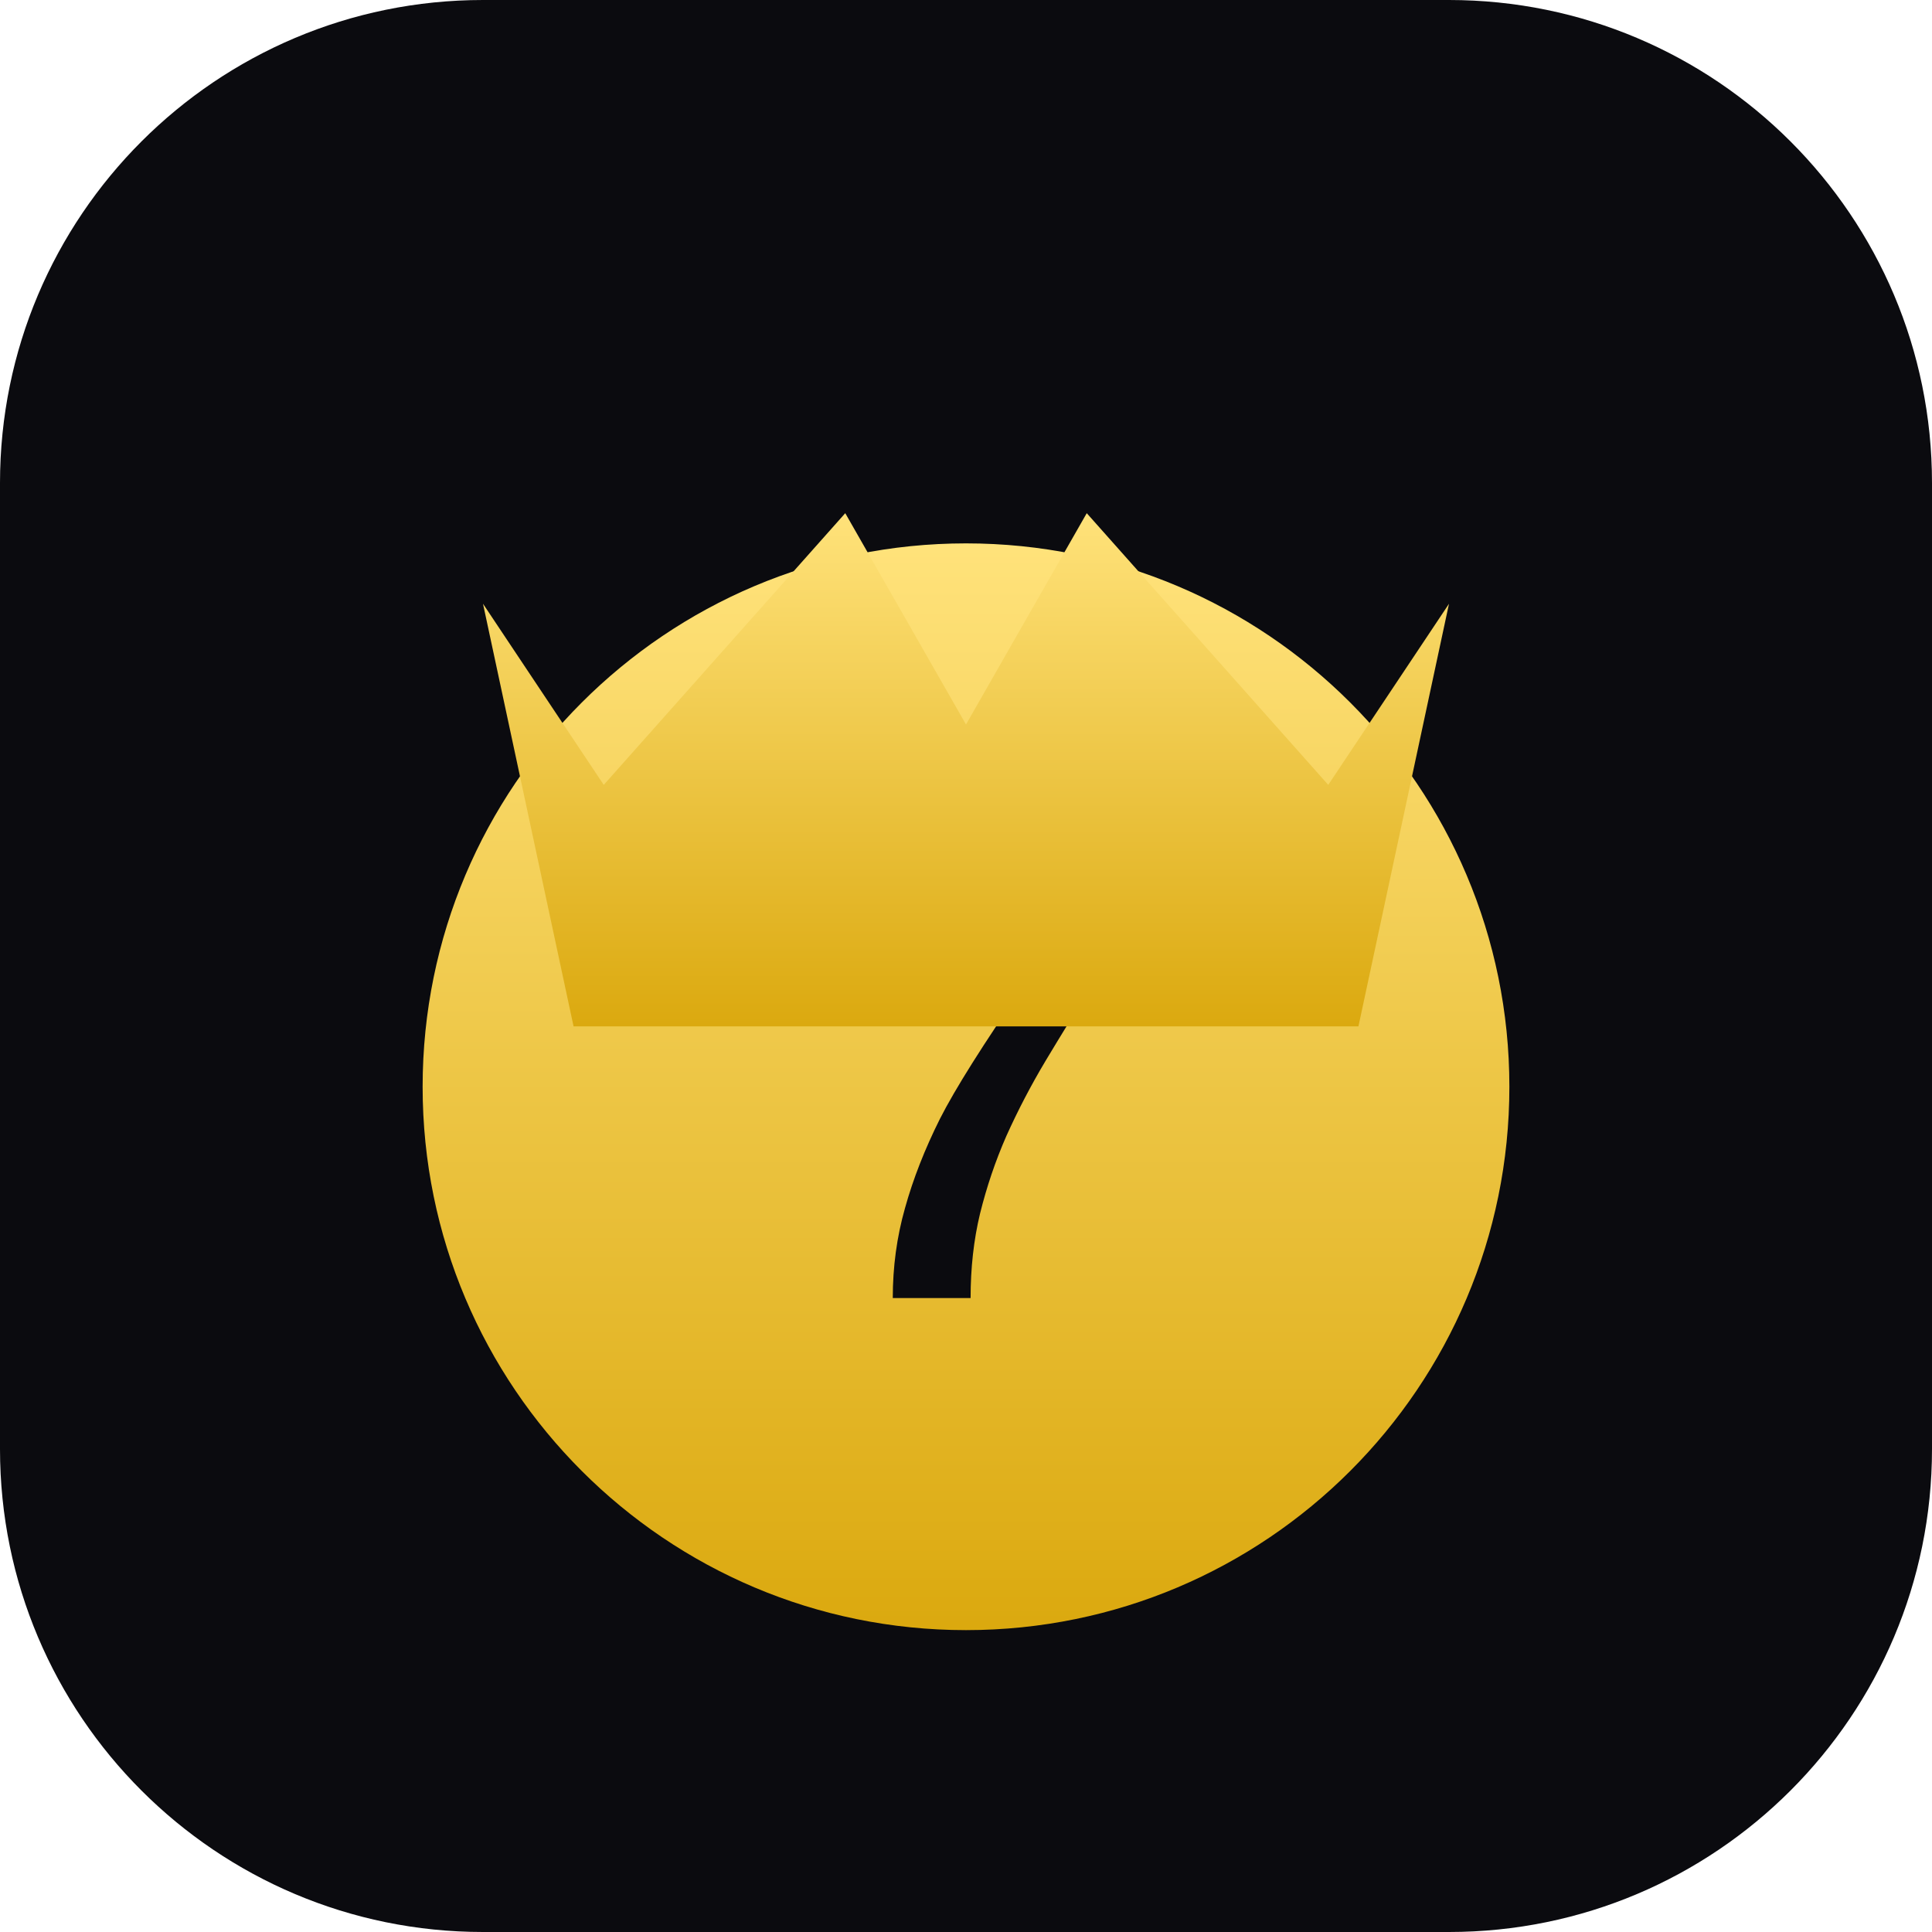
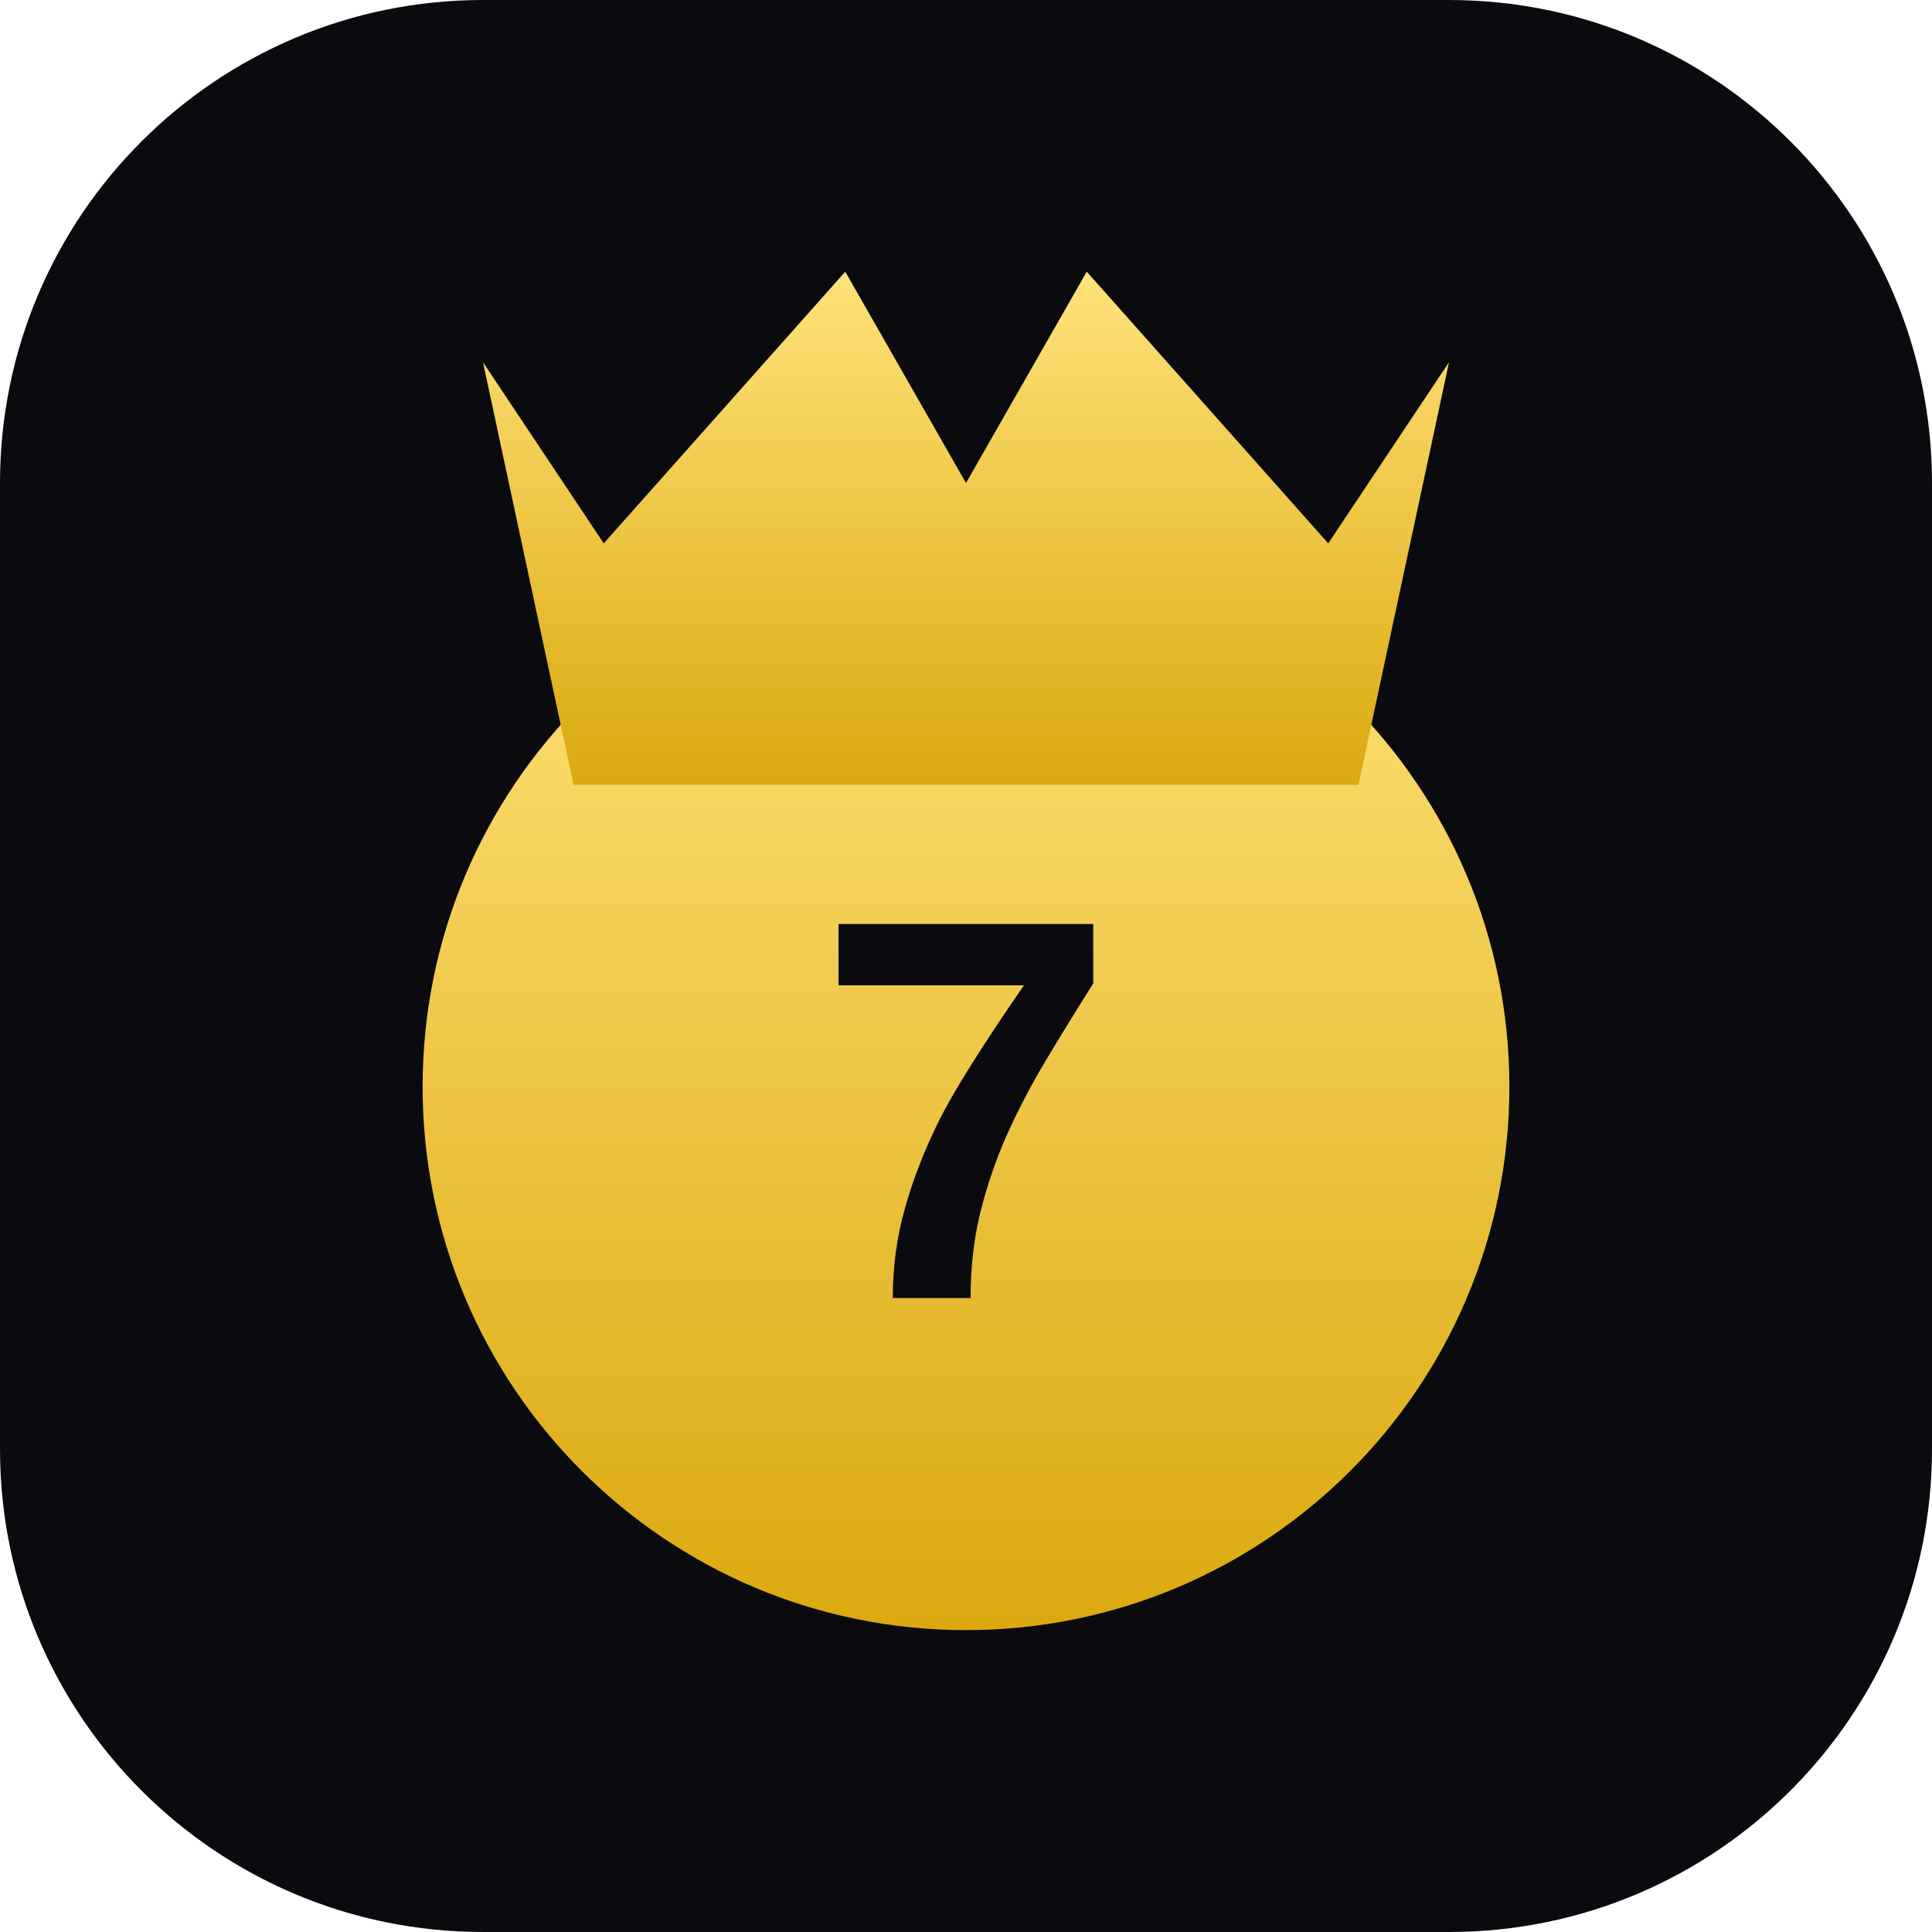
<svg xmlns="http://www.w3.org/2000/svg" viewBox="0 0 64 64" width="64" height="64">
  <defs>
    <linearGradient id="g" x1="0" y1="0" x2="0" y2="1">
      <stop offset="0" stop-color="#ffe27a" />
      <stop offset="1" stop-color="#dba90f" />
    </linearGradient>
  </defs>
  <rect width="64" height="64" rx="16" fill="#0b0b0f" />
  <circle cx="32" cy="36" r="18" fill="url(#g)" />
  <text x="32" y="43" text-anchor="middle" font-family="Arial, sans-serif" font-weight="800" font-size="18" fill="#0b0b0f">7</text>
-   <path d="M16 20l4 6 8-9 4 7 4-7 8 9 4-6-3 14H19z" fill="url(#g)" />
+   <path d="M16 12l4 6 8-9 4 7 4-7 8 9 4-6-3 14H19z" fill="url(#g)" />
</svg>
